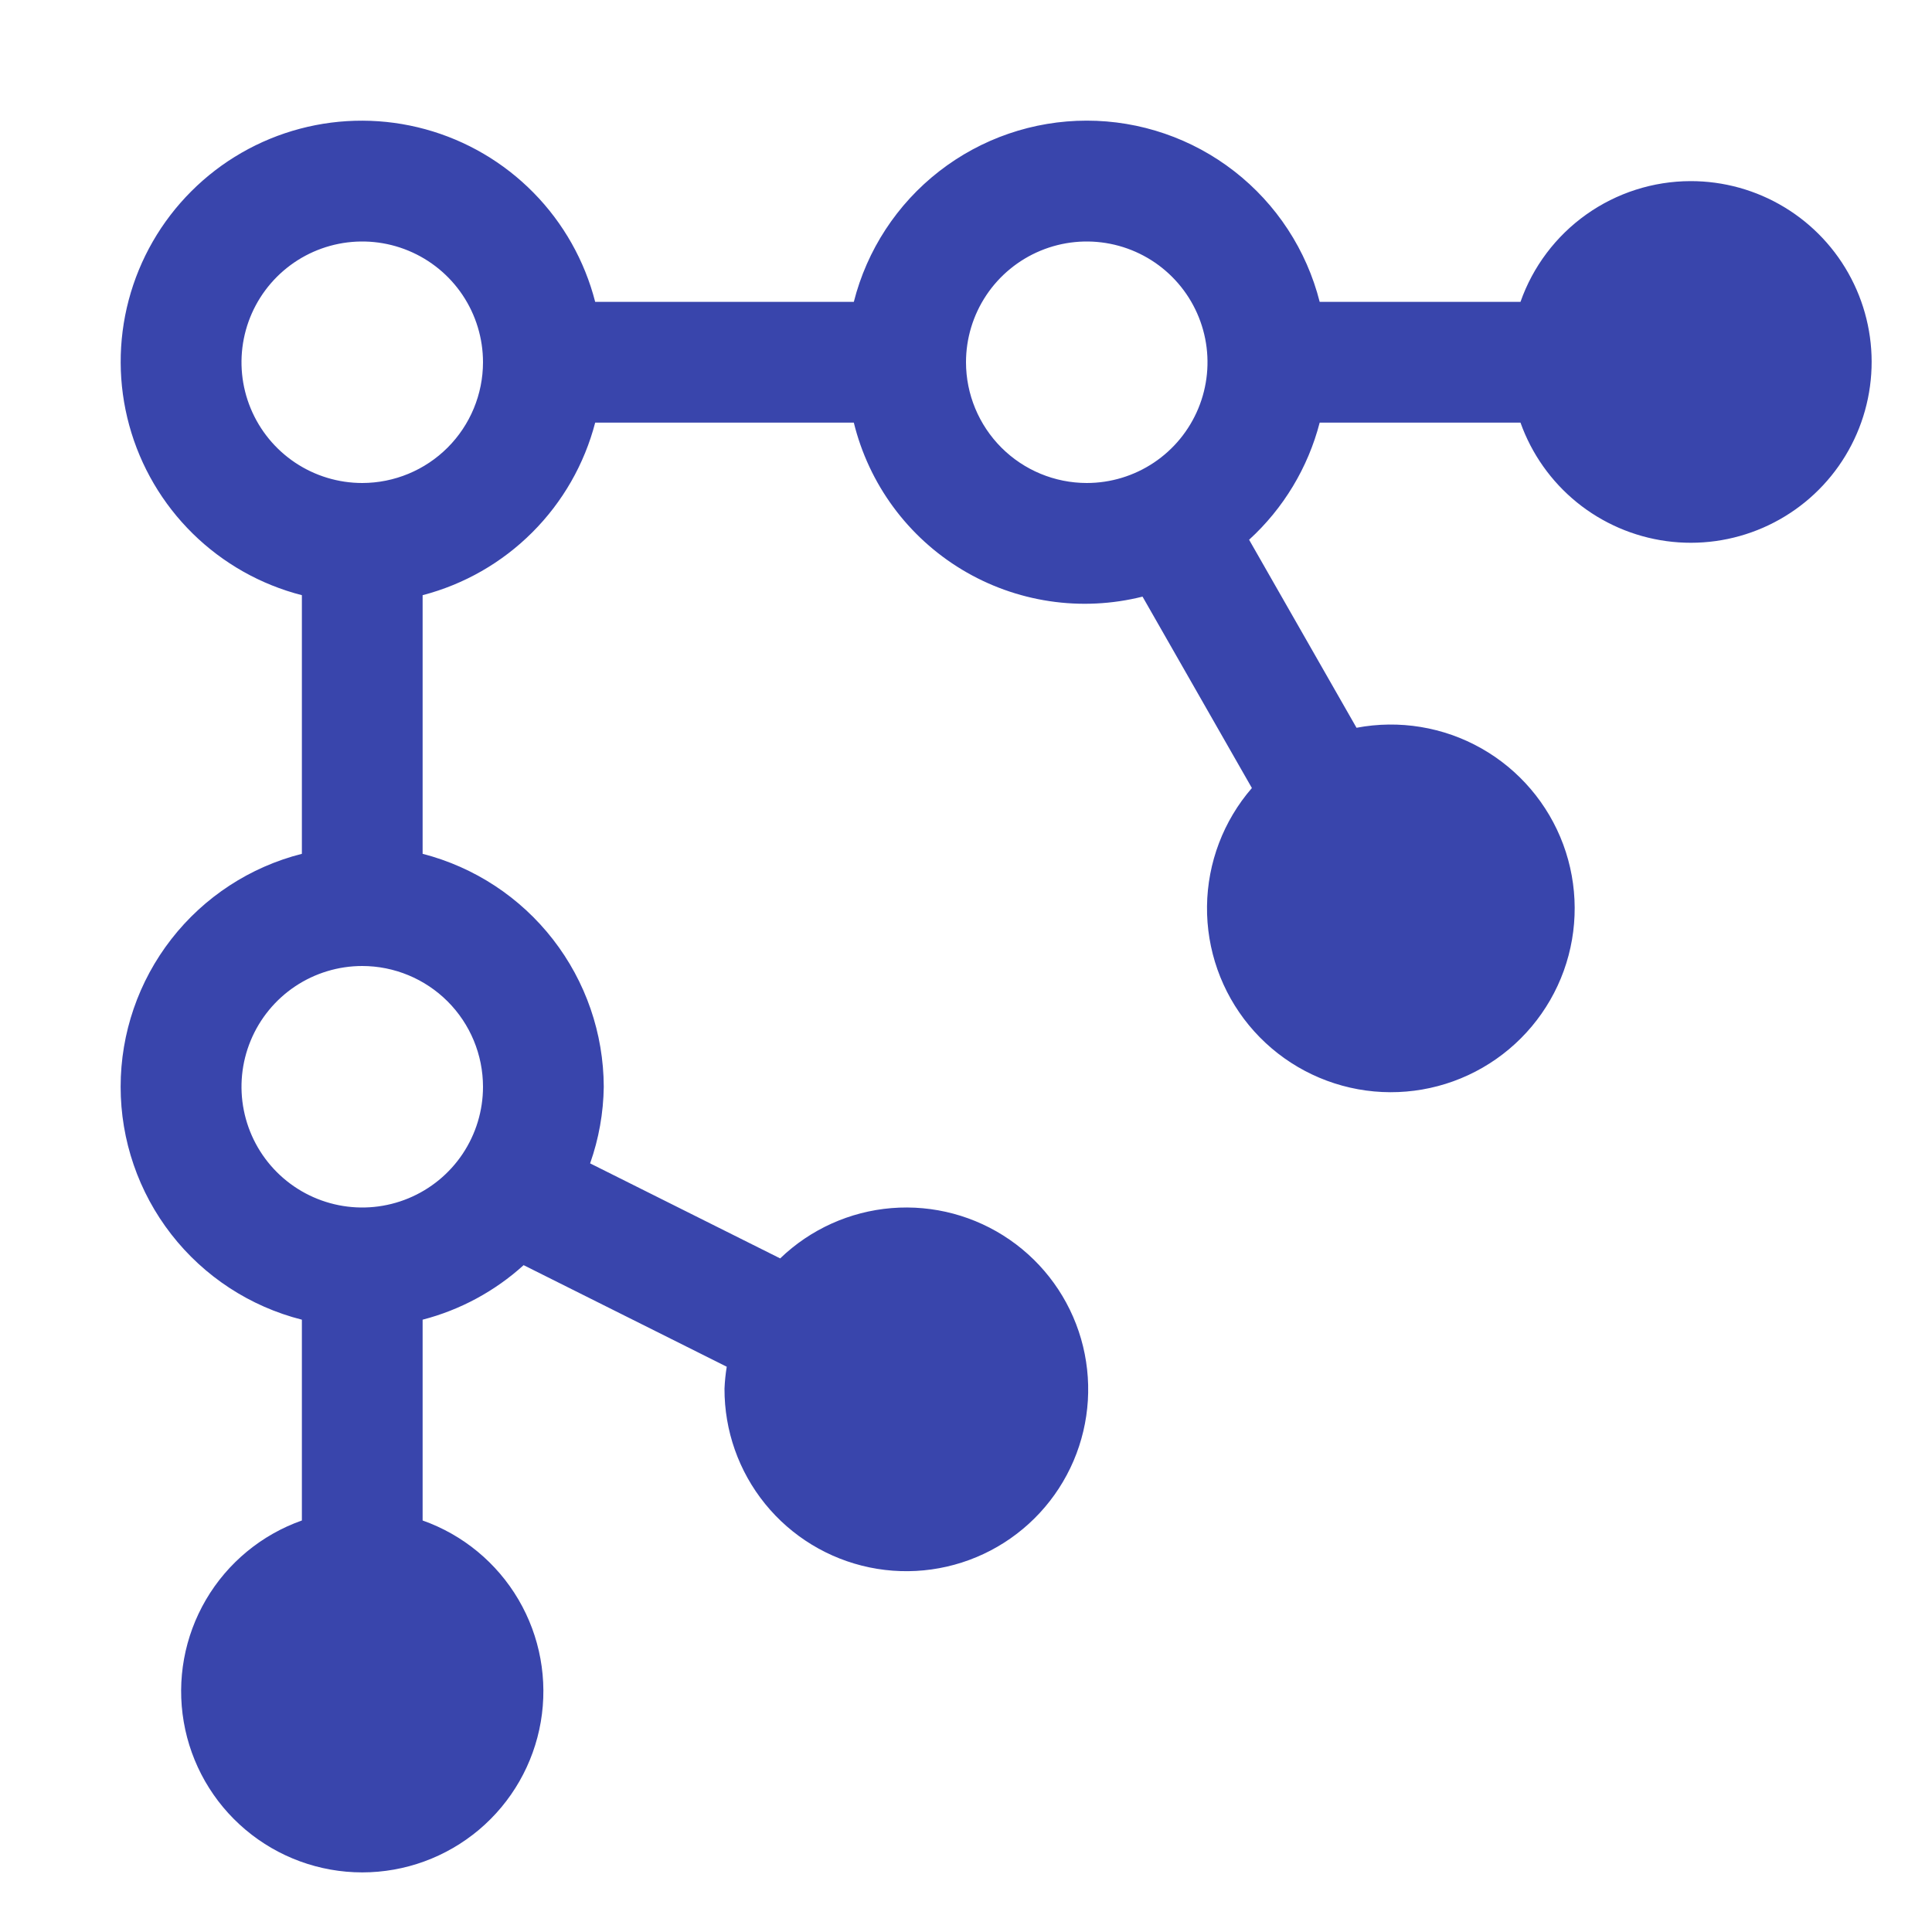
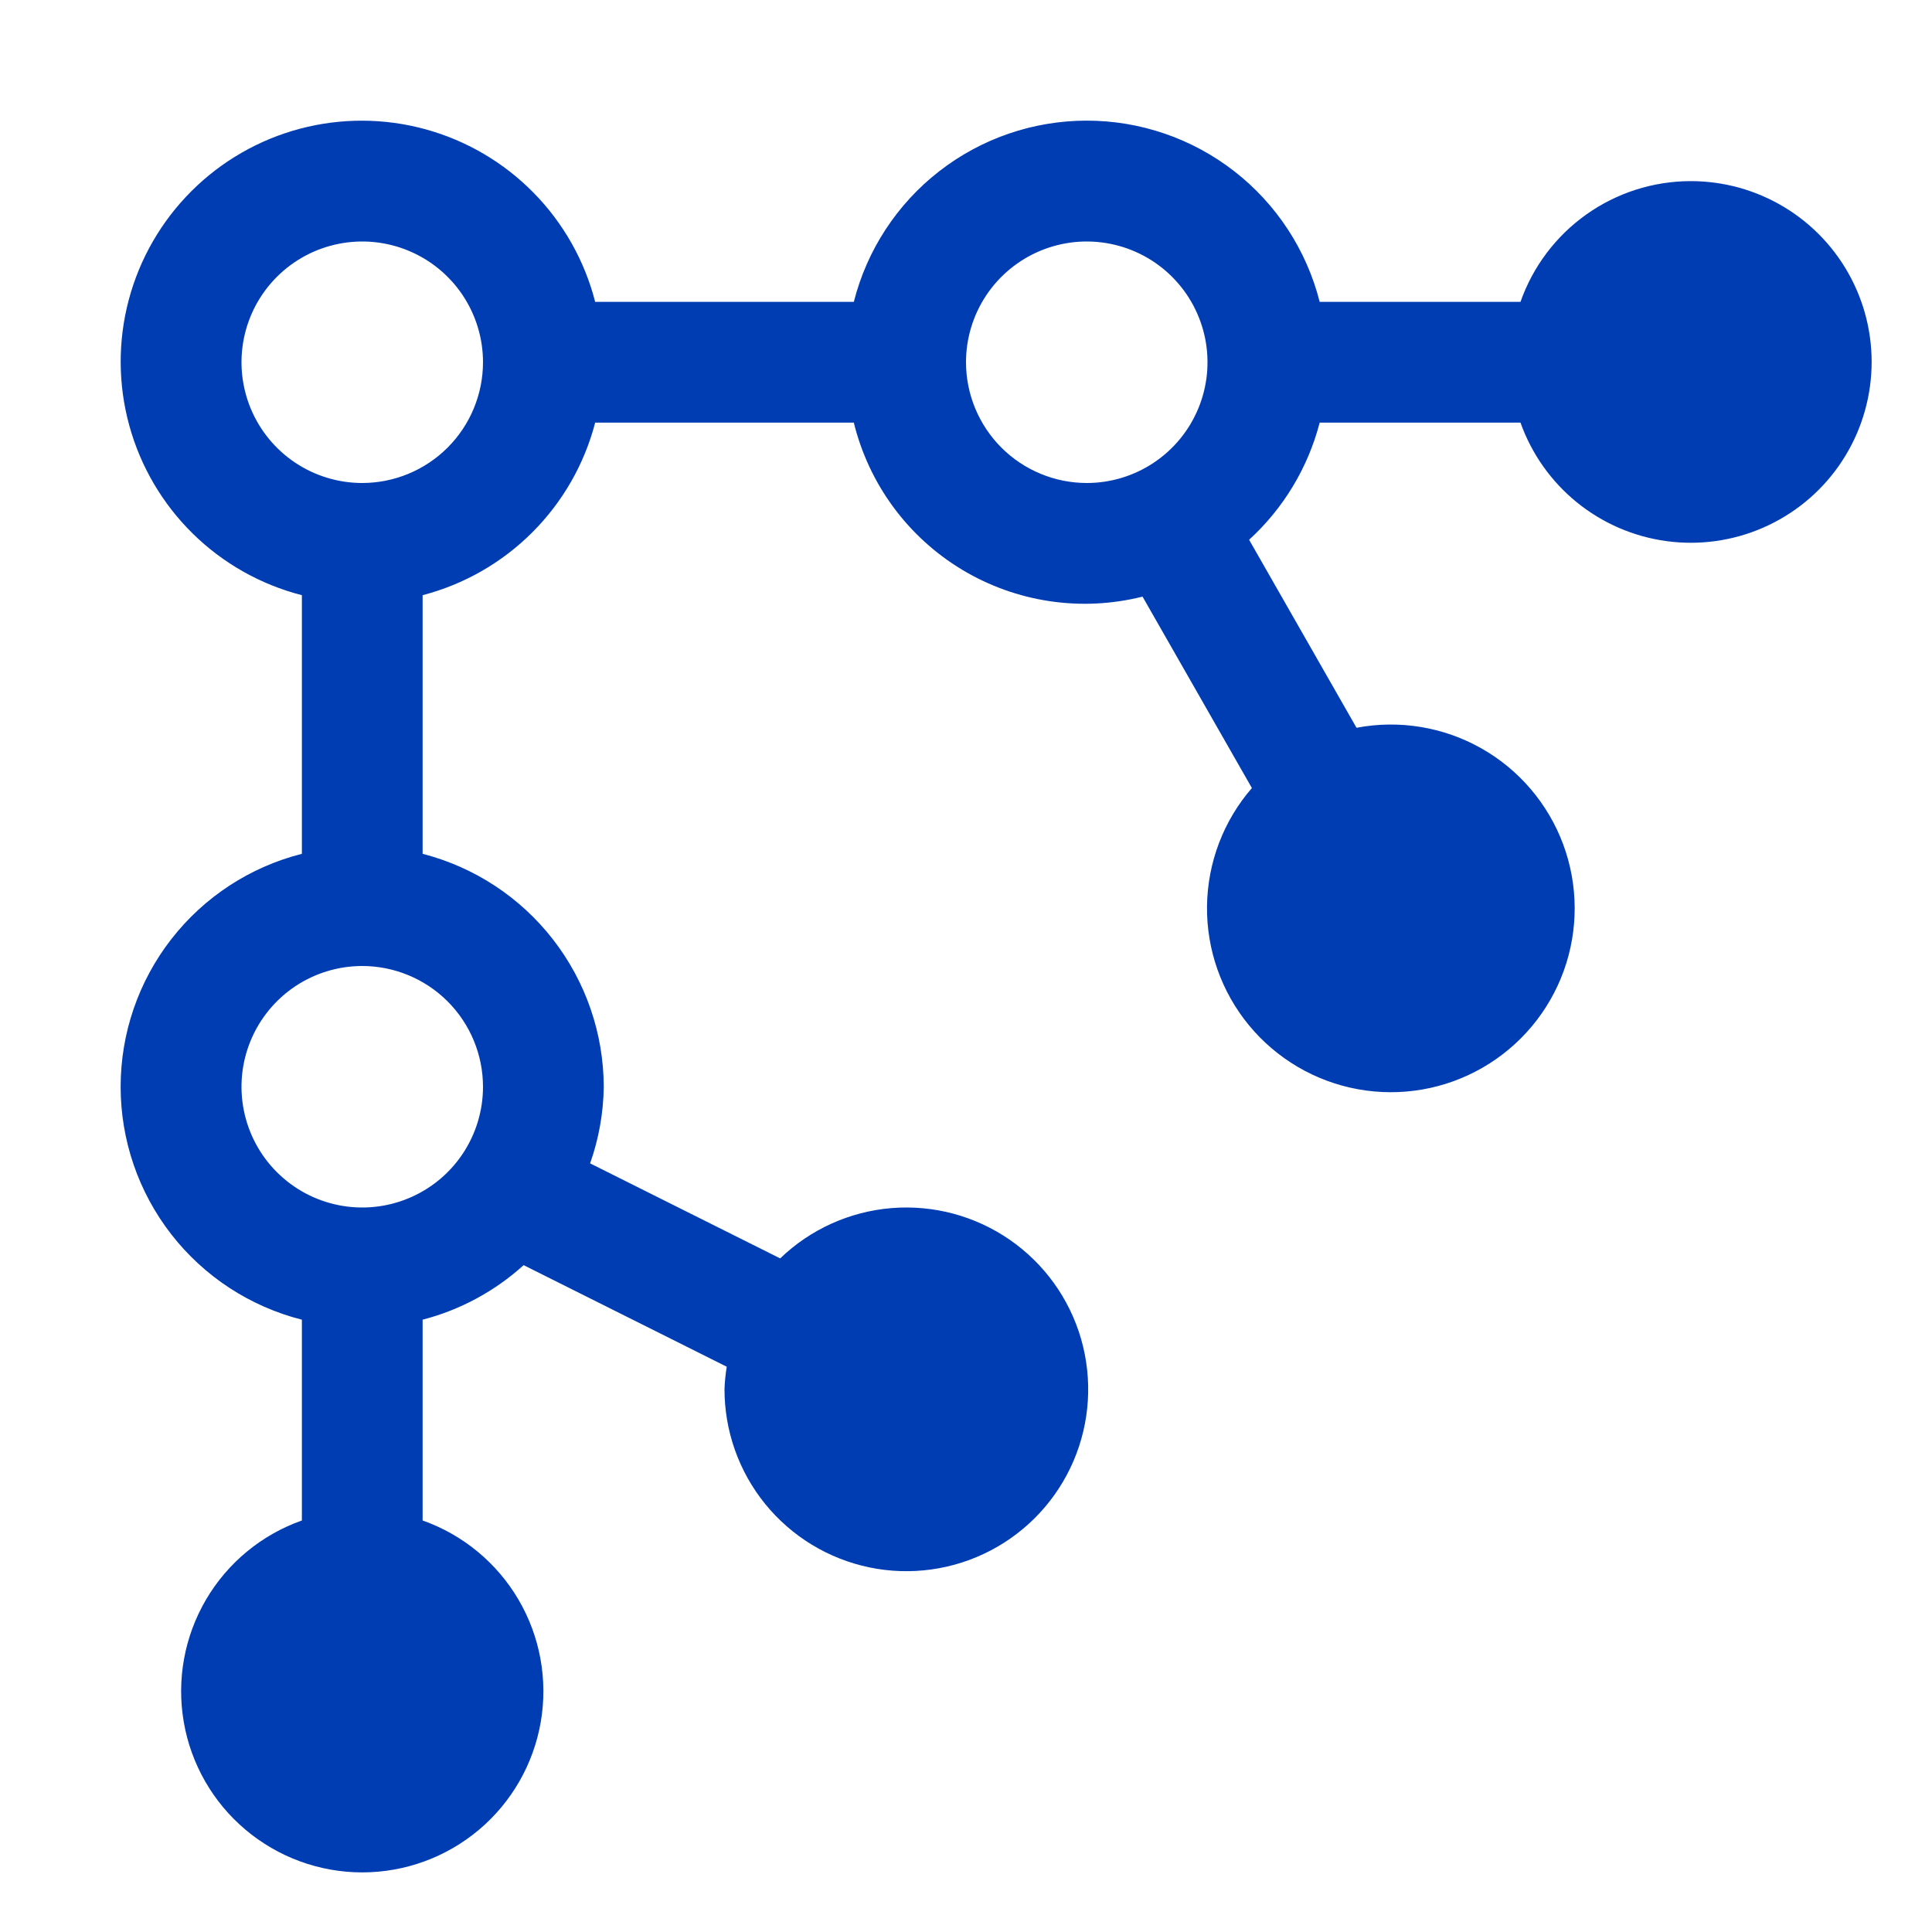
<svg xmlns="http://www.w3.org/2000/svg" width="75" height="75" viewBox="0 0 75 75" fill="none">
-   <path d="M65.625 7.031C64.175 7.034 62.762 7.487 61.58 8.326C60.398 9.166 59.505 10.351 59.025 11.719H51.23C50.72 9.707 49.554 7.923 47.916 6.649C46.279 5.375 44.263 4.683 42.188 4.683C40.112 4.683 38.097 5.375 36.459 6.649C34.821 7.923 33.655 9.707 33.145 11.719H23.105C22.695 10.12 21.869 8.657 20.711 7.48C19.553 6.303 18.105 5.453 16.512 5.017C14.92 4.581 13.241 4.574 11.645 4.997C10.049 5.42 8.593 6.258 7.426 7.426C6.258 8.593 5.42 10.049 4.997 11.645C4.574 13.241 4.581 14.92 5.017 16.512C5.453 18.105 6.303 19.553 7.48 20.711C8.657 21.869 10.12 22.695 11.719 23.105V33.145C9.707 33.655 7.923 34.821 6.649 36.459C5.375 38.097 4.683 40.112 4.683 42.188C4.683 44.263 5.375 46.279 6.649 47.916C7.923 49.554 9.707 50.72 11.719 51.23V59.025C10.155 59.578 8.837 60.666 7.998 62.096C7.159 63.527 6.852 65.209 7.133 66.843C7.413 68.478 8.262 69.961 9.531 71.03C10.799 72.099 12.404 72.686 14.063 72.686C15.721 72.686 17.326 72.099 18.595 71.03C19.863 69.961 20.712 68.478 20.993 66.843C21.273 65.209 20.967 63.527 20.127 62.096C19.288 60.666 17.97 59.578 16.406 59.025V51.23C17.865 50.852 19.211 50.125 20.327 49.113L28.212 53.056C28.166 53.337 28.137 53.621 28.125 53.906C28.119 55.535 28.676 57.116 29.702 58.381C30.728 59.646 32.16 60.517 33.755 60.847C35.35 61.177 37.01 60.945 38.453 60.191C39.897 59.437 41.035 58.207 41.676 56.709C42.316 55.211 42.418 53.538 41.966 51.973C41.514 50.409 40.534 49.049 39.193 48.124C37.853 47.199 36.233 46.766 34.61 46.898C32.986 47.031 31.459 47.721 30.286 48.851L22.908 45.162C23.246 44.206 23.425 43.201 23.438 42.188C23.431 40.115 22.738 38.103 21.465 36.466C20.193 34.83 18.414 33.662 16.406 33.145V23.105C18.018 22.685 19.488 21.843 20.665 20.665C21.843 19.488 22.685 18.018 23.105 16.406H33.145C33.435 17.587 33.955 18.7 34.675 19.679C35.396 20.659 36.303 21.486 37.345 22.114C38.386 22.742 39.542 23.157 40.745 23.337C41.947 23.517 43.174 23.457 44.353 23.161L48.598 30.591C47.493 31.866 46.877 33.491 46.856 35.177C46.836 36.864 47.414 38.503 48.487 39.804C49.561 41.105 51.06 41.984 52.72 42.285C54.38 42.586 56.093 42.289 57.554 41.447C59.016 40.605 60.132 39.273 60.705 37.687C61.278 36.1 61.27 34.362 60.684 32.781C60.097 31.199 58.969 29.877 57.501 29.048C56.032 28.219 54.316 27.937 52.66 28.252L48.49 20.953C49.824 19.735 50.776 18.155 51.23 16.406H59.025C59.457 17.619 60.214 18.689 61.212 19.5C62.211 20.311 63.414 20.832 64.689 21.006C65.964 21.18 67.262 21 68.441 20.486C69.621 19.972 70.637 19.144 71.377 18.092C72.118 17.04 72.555 15.804 72.641 14.52C72.728 13.236 72.459 11.954 71.865 10.812C71.272 9.67 70.376 8.714 69.275 8.047C68.174 7.38 66.912 7.029 65.625 7.031ZM18.75 42.188C18.75 43.115 18.475 44.021 17.96 44.792C17.445 45.563 16.713 46.163 15.856 46.518C15 46.873 14.057 46.966 13.148 46.785C12.239 46.604 11.404 46.158 10.748 45.502C10.092 44.847 9.646 44.011 9.465 43.102C9.284 42.193 9.377 41.25 9.732 40.394C10.087 39.537 10.688 38.805 11.458 38.29C12.229 37.775 13.136 37.5 14.063 37.5C15.305 37.501 16.497 37.996 17.376 38.874C18.255 39.753 18.749 40.945 18.75 42.188ZM14.063 18.75C13.136 18.75 12.229 18.475 11.458 17.96C10.688 17.445 10.087 16.713 9.732 15.856C9.377 15 9.284 14.057 9.465 13.148C9.646 12.239 10.092 11.404 10.748 10.748C11.404 10.092 12.239 9.646 13.148 9.465C14.057 9.284 15 9.377 15.856 9.732C16.713 10.087 17.445 10.688 17.96 11.458C18.475 12.229 18.75 13.136 18.75 14.063C18.749 15.305 18.255 16.497 17.376 17.376C16.497 18.255 15.305 18.749 14.063 18.75ZM37.5 14.063C37.5 13.136 37.775 12.229 38.29 11.458C38.805 10.688 39.537 10.087 40.394 9.732C41.25 9.377 42.193 9.284 43.102 9.465C44.011 9.646 44.847 10.092 45.502 10.748C46.158 11.404 46.604 12.239 46.785 13.148C46.966 14.057 46.873 15 46.518 15.856C46.163 16.713 45.563 17.445 44.792 17.96C44.021 18.475 43.115 18.75 42.188 18.75C40.945 18.749 39.753 18.255 38.874 17.376C37.996 16.497 37.501 15.305 37.5 14.063Z" fill="#3945AC" />
+   <path d="M65.625 7.031C64.175 7.034 62.762 7.487 61.58 8.326C60.398 9.166 59.505 10.351 59.025 11.719H51.23C50.72 9.707 49.554 7.923 47.916 6.649C46.279 5.375 44.263 4.683 42.188 4.683C40.112 4.683 38.097 5.375 36.459 6.649C34.821 7.923 33.655 9.707 33.145 11.719H23.105C22.695 10.12 21.869 8.657 20.711 7.48C19.553 6.303 18.105 5.453 16.512 5.017C14.92 4.581 13.241 4.574 11.645 4.997C10.049 5.42 8.593 6.258 7.426 7.426C6.258 8.593 5.42 10.049 4.997 11.645C4.574 13.241 4.581 14.92 5.017 16.512C5.453 18.105 6.303 19.553 7.48 20.711C8.657 21.869 10.12 22.695 11.719 23.105V33.145C9.707 33.655 7.923 34.821 6.649 36.459C5.375 38.097 4.683 40.112 4.683 42.188C4.683 44.263 5.375 46.279 6.649 47.916C7.923 49.554 9.707 50.72 11.719 51.23V59.025C10.155 59.578 8.837 60.666 7.998 62.096C7.159 63.527 6.852 65.209 7.133 66.843C7.413 68.478 8.262 69.961 9.531 71.03C10.799 72.099 12.404 72.686 14.063 72.686C15.721 72.686 17.326 72.099 18.595 71.03C19.863 69.961 20.712 68.478 20.993 66.843C21.273 65.209 20.967 63.527 20.127 62.096C19.288 60.666 17.97 59.578 16.406 59.025V51.23C17.865 50.852 19.211 50.125 20.327 49.113L28.212 53.056C28.166 53.337 28.137 53.621 28.125 53.906C28.119 55.535 28.676 57.116 29.702 58.381C30.728 59.646 32.16 60.517 33.755 60.847C35.35 61.177 37.01 60.945 38.453 60.191C39.897 59.437 41.035 58.207 41.676 56.709C42.316 55.211 42.418 53.538 41.966 51.973C41.514 50.409 40.534 49.049 39.193 48.124C37.853 47.199 36.233 46.766 34.61 46.898C32.986 47.031 31.459 47.721 30.286 48.851L22.908 45.162C23.246 44.206 23.425 43.201 23.438 42.188C23.431 40.115 22.738 38.103 21.465 36.466C20.193 34.83 18.414 33.662 16.406 33.145V23.105C18.018 22.685 19.488 21.843 20.665 20.665C21.843 19.488 22.685 18.018 23.105 16.406H33.145C33.435 17.587 33.955 18.7 34.675 19.679C35.396 20.659 36.303 21.486 37.345 22.114C38.386 22.742 39.542 23.157 40.745 23.337C41.947 23.517 43.174 23.457 44.353 23.161L48.598 30.591C47.493 31.866 46.877 33.491 46.856 35.177C46.836 36.864 47.414 38.503 48.487 39.804C49.561 41.105 51.06 41.984 52.72 42.285C54.38 42.586 56.093 42.289 57.554 41.447C59.016 40.605 60.132 39.273 60.705 37.687C61.278 36.1 61.27 34.362 60.684 32.781C60.097 31.199 58.969 29.877 57.501 29.048C56.032 28.219 54.316 27.937 52.66 28.252L48.49 20.953C49.824 19.735 50.776 18.155 51.23 16.406H59.025C59.457 17.619 60.214 18.689 61.212 19.5C62.211 20.311 63.414 20.832 64.689 21.006C65.964 21.18 67.262 21 68.441 20.486C69.621 19.972 70.637 19.144 71.377 18.092C72.118 17.04 72.555 15.804 72.641 14.52C72.728 13.236 72.459 11.954 71.865 10.812C71.272 9.67 70.376 8.714 69.275 8.047C68.174 7.38 66.912 7.029 65.625 7.031ZM18.75 42.188C18.75 43.115 18.475 44.021 17.96 44.792C17.445 45.563 16.713 46.163 15.856 46.518C15 46.873 14.057 46.966 13.148 46.785C12.239 46.604 11.404 46.158 10.748 45.502C10.092 44.847 9.646 44.011 9.465 43.102C9.284 42.193 9.377 41.25 9.732 40.394C10.087 39.537 10.688 38.805 11.458 38.29C12.229 37.775 13.136 37.5 14.063 37.5C15.305 37.501 16.497 37.996 17.376 38.874C18.255 39.753 18.749 40.945 18.75 42.188ZM14.063 18.75C13.136 18.75 12.229 18.475 11.458 17.96C10.688 17.445 10.087 16.713 9.732 15.856C9.377 15 9.284 14.057 9.465 13.148C9.646 12.239 10.092 11.404 10.748 10.748C11.404 10.092 12.239 9.646 13.148 9.465C14.057 9.284 15 9.377 15.856 9.732C16.713 10.087 17.445 10.688 17.96 11.458C18.475 12.229 18.75 13.136 18.75 14.063C18.749 15.305 18.255 16.497 17.376 17.376C16.497 18.255 15.305 18.749 14.063 18.75ZM37.5 14.063C37.5 13.136 37.775 12.229 38.29 11.458C38.805 10.688 39.537 10.087 40.394 9.732C41.25 9.377 42.193 9.284 43.102 9.465C44.011 9.646 44.847 10.092 45.502 10.748C46.158 11.404 46.604 12.239 46.785 13.148C46.966 14.057 46.873 15 46.518 15.856C46.163 16.713 45.563 17.445 44.792 17.96C44.021 18.475 43.115 18.75 42.188 18.75C40.945 18.749 39.753 18.255 38.874 17.376C37.996 16.497 37.501 15.305 37.5 14.063Z" fill="#003DB3" />
</svg>
